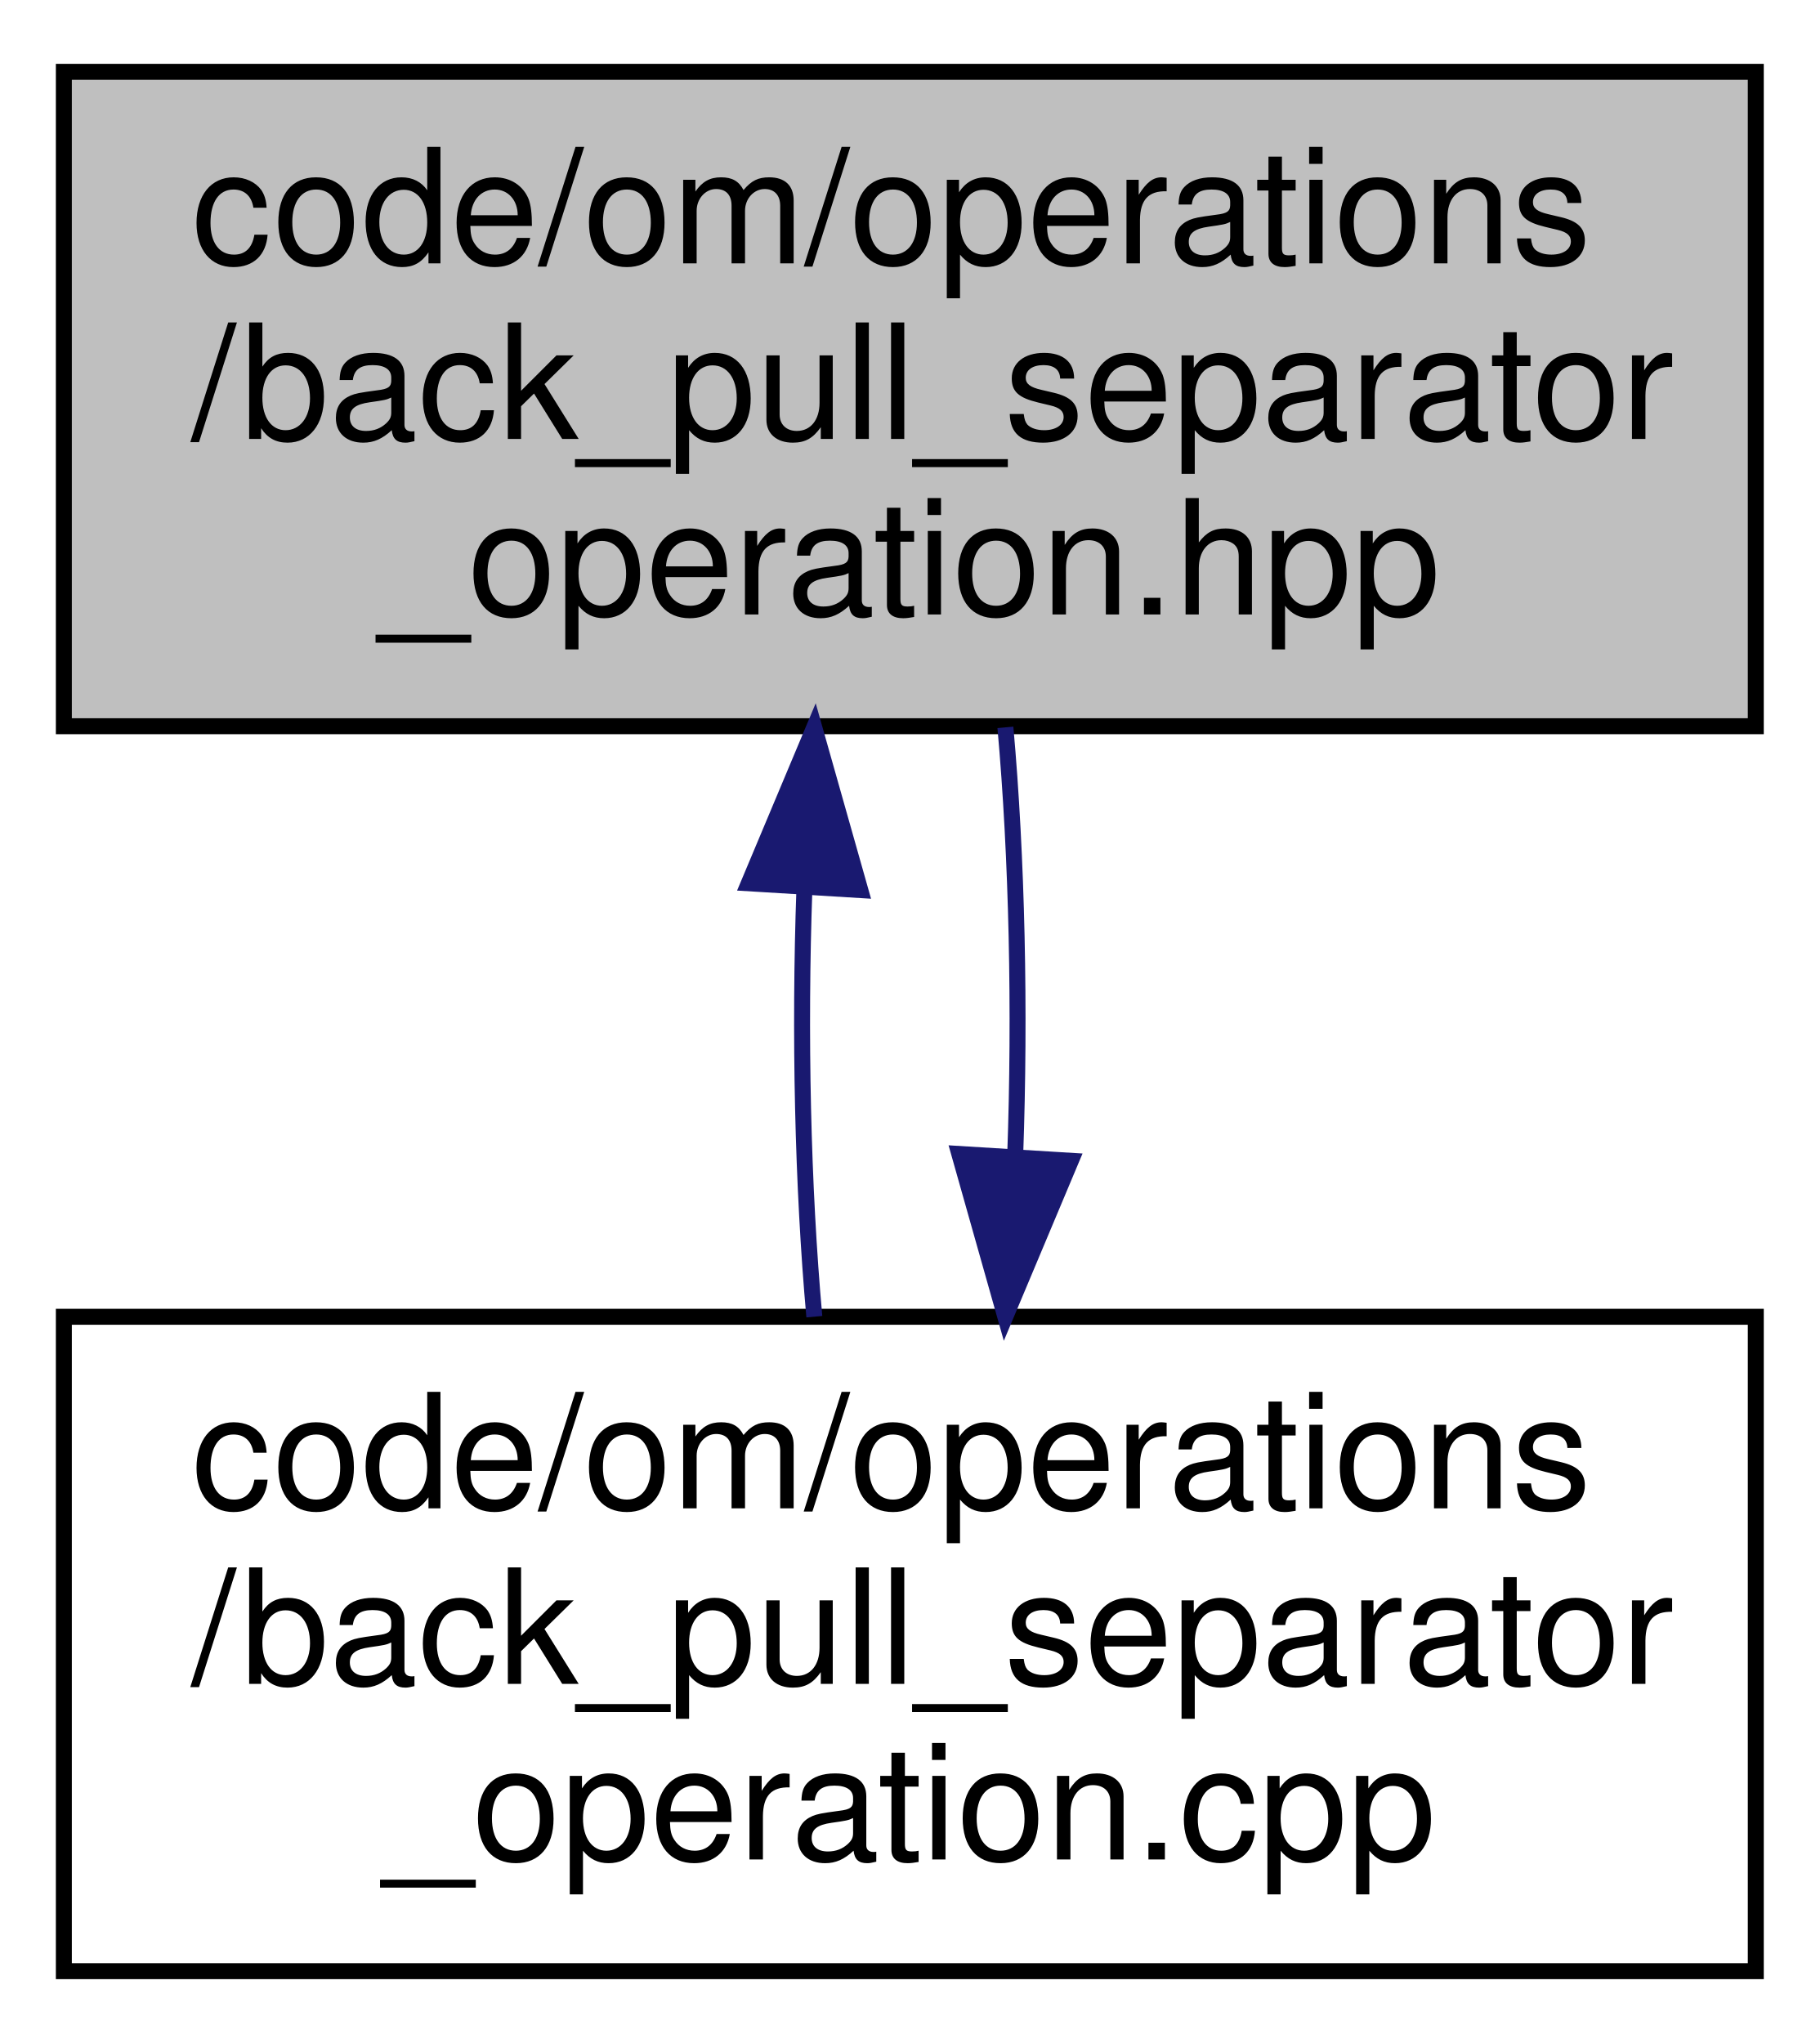
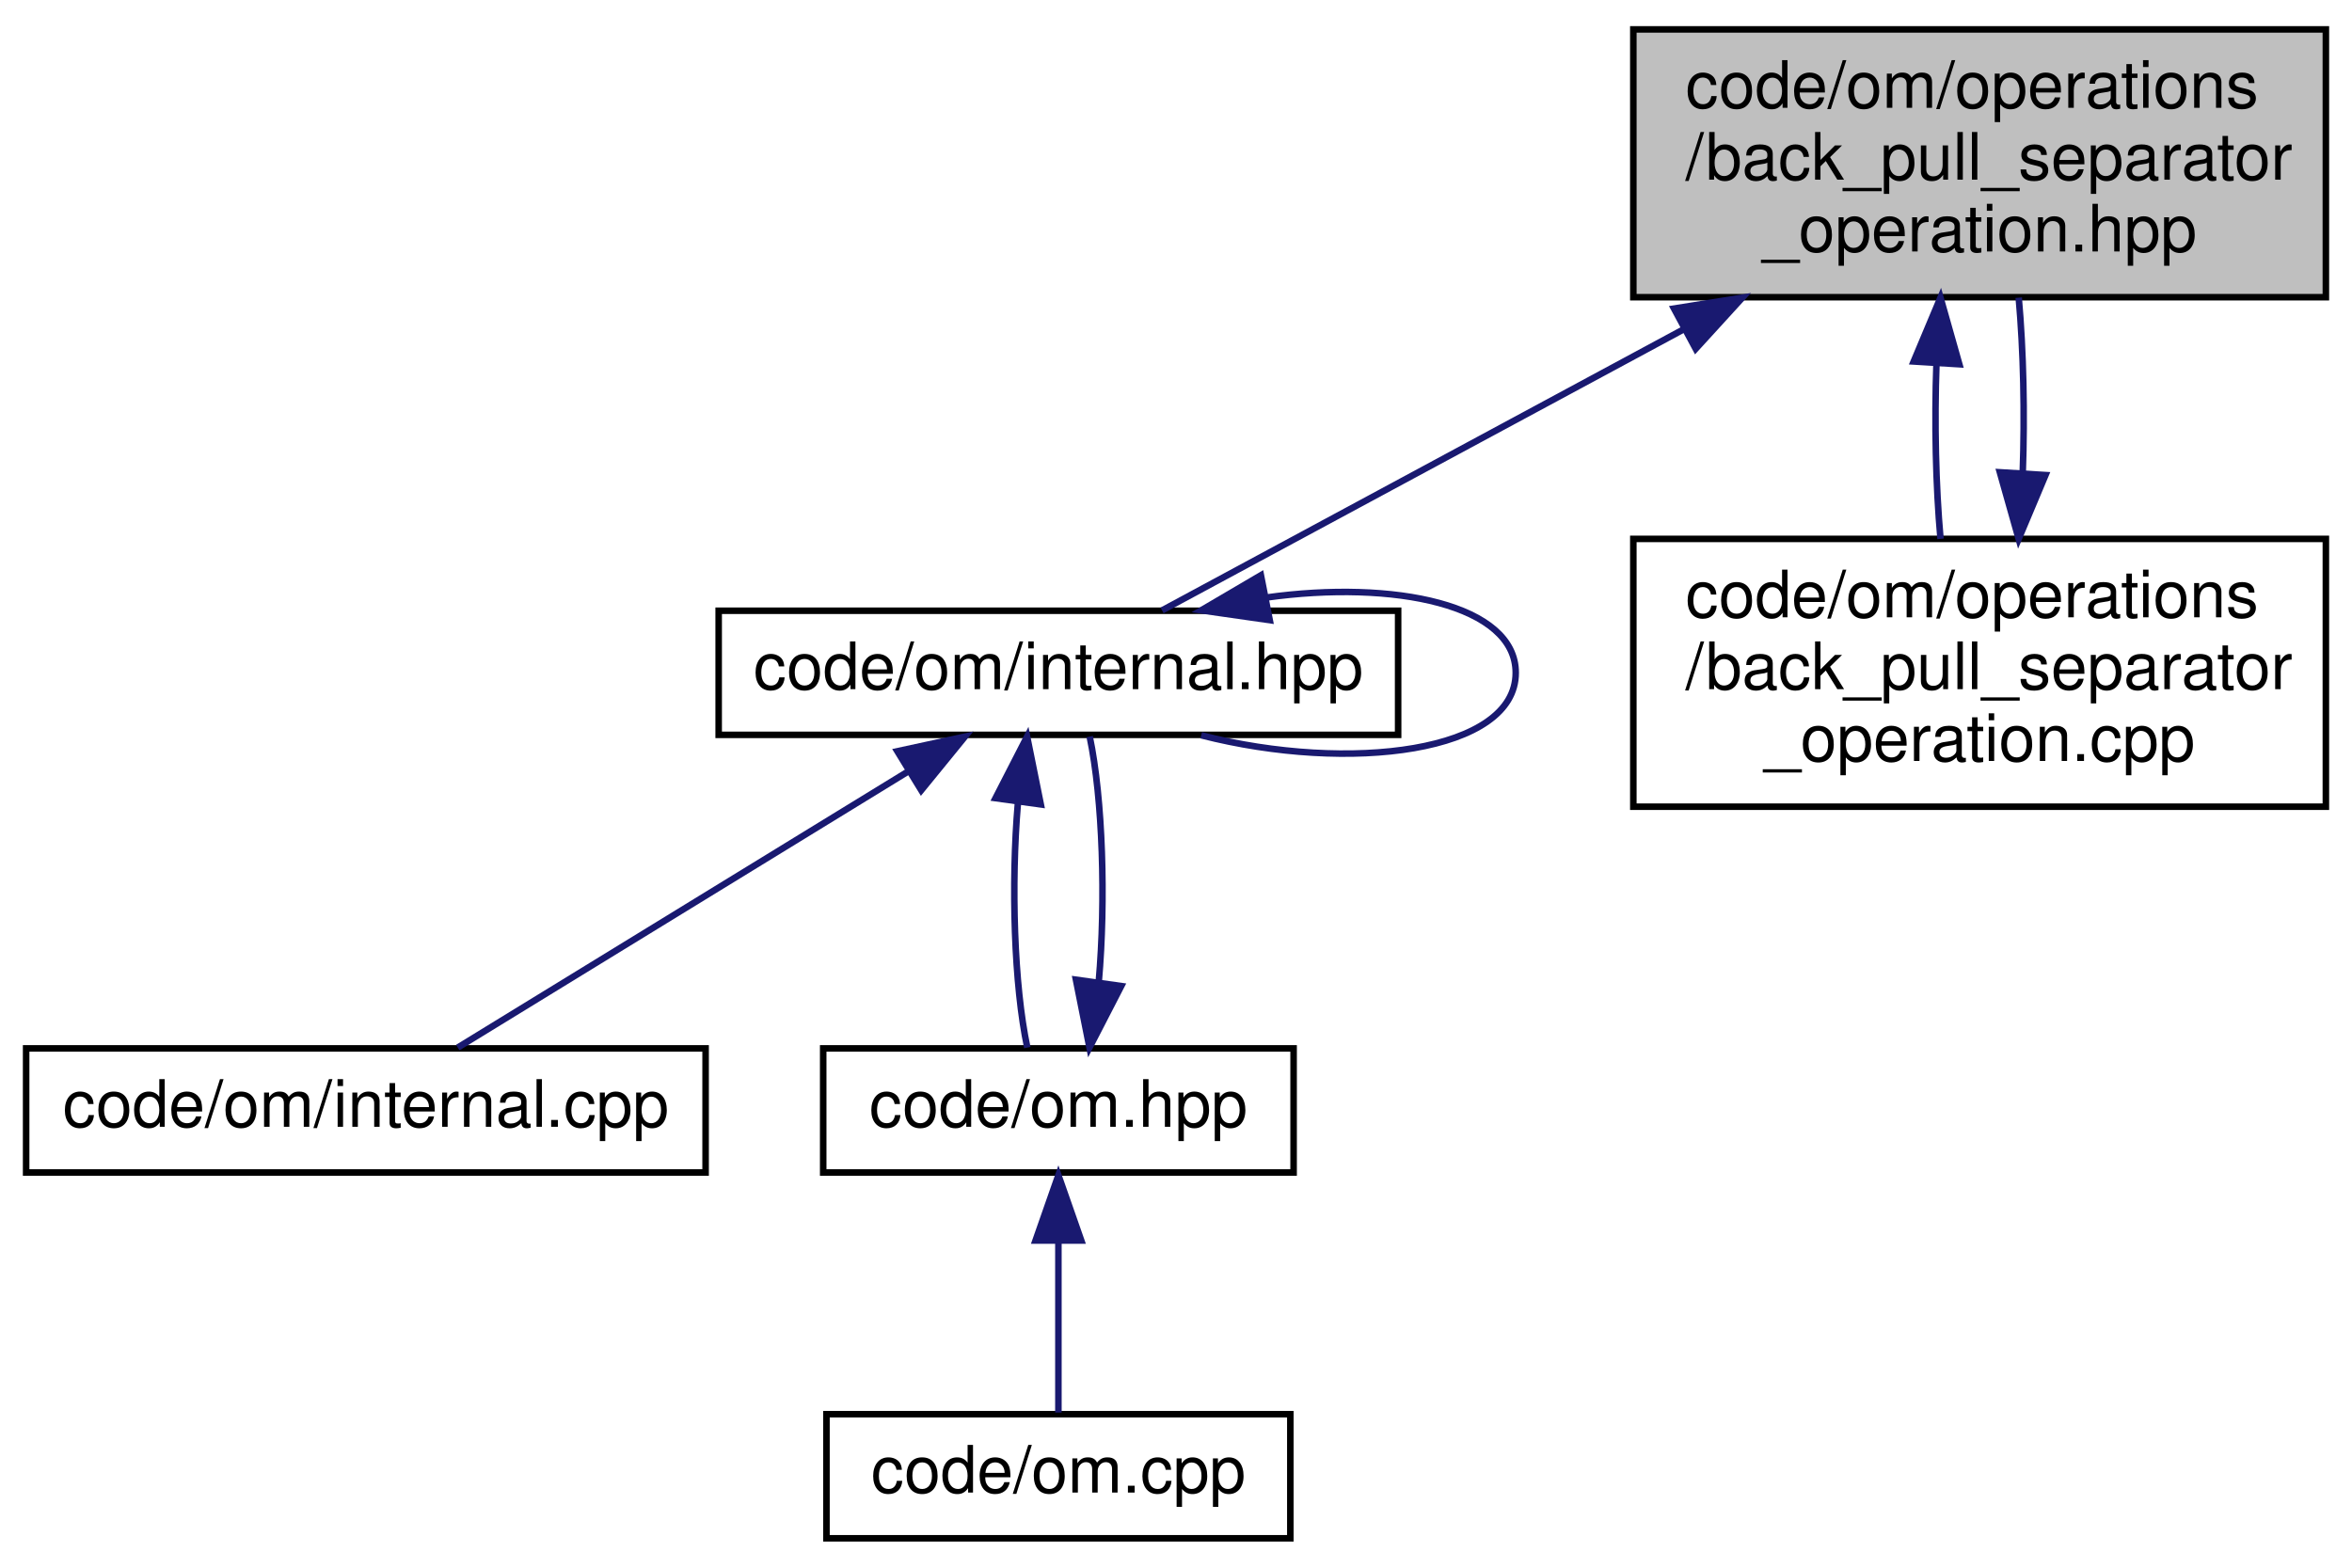
- <svg xmlns="http://www.w3.org/2000/svg" xmlns:xlink="http://www.w3.org/1999/xlink" width="114pt" height="128pt" viewBox="0.00 0.00 114.00 128.00">
-   <g id="graph1" class="graph" transform="scale(1 1) rotate(0) translate(4 124)">
+ <svg xmlns="http://www.w3.org/2000/svg" xmlns:xlink="http://www.w3.org/1999/xlink" width="360pt" height="240pt" viewBox="0.00 0.00 360.00 240.00">
+   <g id="graph1" class="graph" transform="scale(1 1) rotate(0) translate(4 236)">
    <g id="node1" class="node">
-       <polygon fill="#bfbfbf" stroke="black" points="0,-78.5 0,-119.5 106,-119.5 106,-78.5 0,-78.5" />
-       <text text-anchor="start" x="8" y="-107.5" font-family="Helvetica,sans-Serif" font-size="10.00">code/om/operations</text>
-       <text text-anchor="start" x="8" y="-96.5" font-family="Helvetica,sans-Serif" font-size="10.00">/back_pull_separator</text>
-       <text text-anchor="middle" x="53" y="-85.5" font-family="Helvetica,sans-Serif" font-size="10.00">_operation.hpp</text>
+       <polygon fill="#bfbfbf" stroke="black" points="246,-190.5 246,-231.5 352,-231.5 352,-190.5 246,-190.5" />
+       <text text-anchor="start" x="254" y="-219.5" font-family="Helvetica,sans-Serif" font-size="10.00">code/om/operations</text>
+       <text text-anchor="start" x="254" y="-208.5" font-family="Helvetica,sans-Serif" font-size="10.00">/back_pull_separator</text>
+       <text text-anchor="middle" x="299" y="-197.5" font-family="Helvetica,sans-Serif" font-size="10.00">_operation.hpp</text>
    </g>
    <g id="node3" class="node">
-       <a xlink:href="back__pull__separator__operation_8cpp.html" target="_top" xlink:title="Om source file.">
-         <polygon fill="none" stroke="black" points="0,-0.5 0,-41.5 106,-41.5 106,-0.5 0,-0.5" />
-         <text text-anchor="start" x="8" y="-29.5" font-family="Helvetica,sans-Serif" font-size="10.00">code/om/operations</text>
-         <text text-anchor="start" x="8" y="-18.5" font-family="Helvetica,sans-Serif" font-size="10.00">/back_pull_separator</text>
-         <text text-anchor="middle" x="53" y="-7.5" font-family="Helvetica,sans-Serif" font-size="10.00">_operation.cpp</text>
+       <a xlink:href="internal_8hpp.html" target="_top" xlink:title="code/om/internal.hpp">
+         <polygon fill="none" stroke="black" points="106,-123.5 106,-142.5 210,-142.5 210,-123.5 106,-123.5" />
+         <text text-anchor="middle" x="158" y="-130.5" font-family="Helvetica,sans-Serif" font-size="10.00">code/om/internal.hpp</text>
      </a>
    </g>
    <g id="edge2" class="edge">
-       <path fill="none" stroke="midnightblue" d="M46.395,-68.296C46.076,-59.301 46.283,-49.653 47.018,-41.506" />
-       <polygon fill="midnightblue" stroke="midnightblue" points="42.911,-68.659 47.012,-78.428 49.898,-68.234 42.911,-68.659" />
+       <path fill="none" stroke="midnightblue" d="M253.657,-185.56C226.283,-170.805 193.084,-152.91 173.866,-142.552" />
+       <polygon fill="midnightblue" stroke="midnightblue" points="252.226,-188.764 262.689,-190.428 255.547,-182.602 252.226,-188.764" />
+     </g>
+     <g id="node13" class="node">
+       <a xlink:href="back__pull__separator__operation_8cpp.html" target="_top" xlink:title="Om source file.">
+         <polygon fill="none" stroke="black" points="246,-112.5 246,-153.5 352,-153.5 352,-112.5 246,-112.5" />
+         <text text-anchor="start" x="254" y="-141.5" font-family="Helvetica,sans-Serif" font-size="10.00">code/om/operations</text>
+         <text text-anchor="start" x="254" y="-130.5" font-family="Helvetica,sans-Serif" font-size="10.00">/back_pull_separator</text>
+         <text text-anchor="middle" x="299" y="-119.5" font-family="Helvetica,sans-Serif" font-size="10.00">_operation.cpp</text>
+       </a>
+     </g>
+     <g id="edge14" class="edge">
+       <path fill="none" stroke="midnightblue" d="M292.395,-180.297C292.076,-171.301 292.283,-161.653 293.018,-153.506" />
+       <polygon fill="midnightblue" stroke="midnightblue" points="288.911,-180.659 293.012,-190.428 295.898,-180.234 288.911,-180.659" />
+     </g>
+     <g id="edge6" class="edge">
+       <path fill="none" stroke="midnightblue" d="M189.791,-144.518C209.385,-147.26 228,-143.421 228,-133 228,-120.818 202.564,-117.63 179.86,-123.436" />
+       <polygon fill="midnightblue" stroke="midnightblue" points="190.348,-141.061 179.86,-142.564 188.997,-147.929 190.348,-141.061" />
+     </g>
+     <g id="node5" class="node">
+       <a xlink:href="internal_8cpp.html" target="_top" xlink:title="code/om/internal.cpp">
+         <polygon fill="none" stroke="black" points="0,-56.5 0,-75.5 104,-75.5 104,-56.5 0,-56.5" />
+         <text text-anchor="middle" x="52" y="-63.5" font-family="Helvetica,sans-Serif" font-size="10.00">code/om/internal.cpp</text>
+       </a>
    </g>
    <g id="edge4" class="edge">
-       <path fill="none" stroke="midnightblue" d="M59.602,-51.63C59.924,-60.622 59.72,-70.272 58.988,-78.428" />
-       <polygon fill="midnightblue" stroke="midnightblue" points="63.087,-51.273 58.982,-41.506 56.1,-51.701 63.087,-51.273" />
+       <path fill="none" stroke="midnightblue" d="M135.075,-117.942C114.083,-105.07 83.682,-86.427 66.069,-75.627" />
+       <polygon fill="midnightblue" stroke="midnightblue" points="133.35,-120.99 143.704,-123.234 137.009,-115.023 133.35,-120.99" />
+     </g>
+     <g id="node8" class="node">
+       <a xlink:href="om_8hpp.html" target="_top" xlink:title="Om &quot;umbrella&quot; header file.">
+         <polygon fill="none" stroke="black" points="122,-56.5 122,-75.5 194,-75.5 194,-56.5 122,-56.5" />
+         <text text-anchor="middle" x="158" y="-63.5" font-family="Helvetica,sans-Serif" font-size="10.00">code/om.hpp</text>
+       </a>
+     </g>
+     <g id="edge8" class="edge">
+       <path fill="none" stroke="midnightblue" d="M151.8,-113.037C150.736,-100.67 151.216,-85.12 153.241,-75.627" />
+       <polygon fill="midnightblue" stroke="midnightblue" points="148.373,-113.808 153.211,-123.234 155.307,-112.848 148.373,-113.808" />
+     </g>
+     <g id="edge10" class="edge">
+       <path fill="none" stroke="midnightblue" d="M164.184,-85.783C165.264,-98.118 164.798,-113.683 162.789,-123.234" />
+       <polygon fill="midnightblue" stroke="midnightblue" points="167.615,-85.044 162.759,-75.627 160.683,-86.017 167.615,-85.044" />
+     </g>
+     <g id="node11" class="node">
+       <a xlink:href="om_8cpp.html" target="_top" xlink:title="Om source file.">
+         <polygon fill="none" stroke="black" points="122.5,-0.5 122.5,-19.5 193.5,-19.5 193.5,-0.5 122.5,-0.5" />
+         <text text-anchor="middle" x="158" y="-7.5" font-family="Helvetica,sans-Serif" font-size="10.00">code/om.cpp</text>
+       </a>
+     </g>
+     <g id="edge12" class="edge">
+       <path fill="none" stroke="midnightblue" d="M158,-45.804C158,-36.91 158,-26.78 158,-19.751" />
+       <polygon fill="midnightblue" stroke="midnightblue" points="154.5,-46.083 158,-56.083 161.5,-46.083 154.5,-46.083" />
+     </g>
+     <g id="edge16" class="edge">
+       <path fill="none" stroke="midnightblue" d="M305.602,-163.63C305.924,-172.622 305.72,-182.272 304.988,-190.428" />
+       <polygon fill="midnightblue" stroke="midnightblue" points="309.087,-163.273 304.982,-153.506 302.1,-163.701 309.087,-163.273" />
    </g>
  </g>
</svg>
